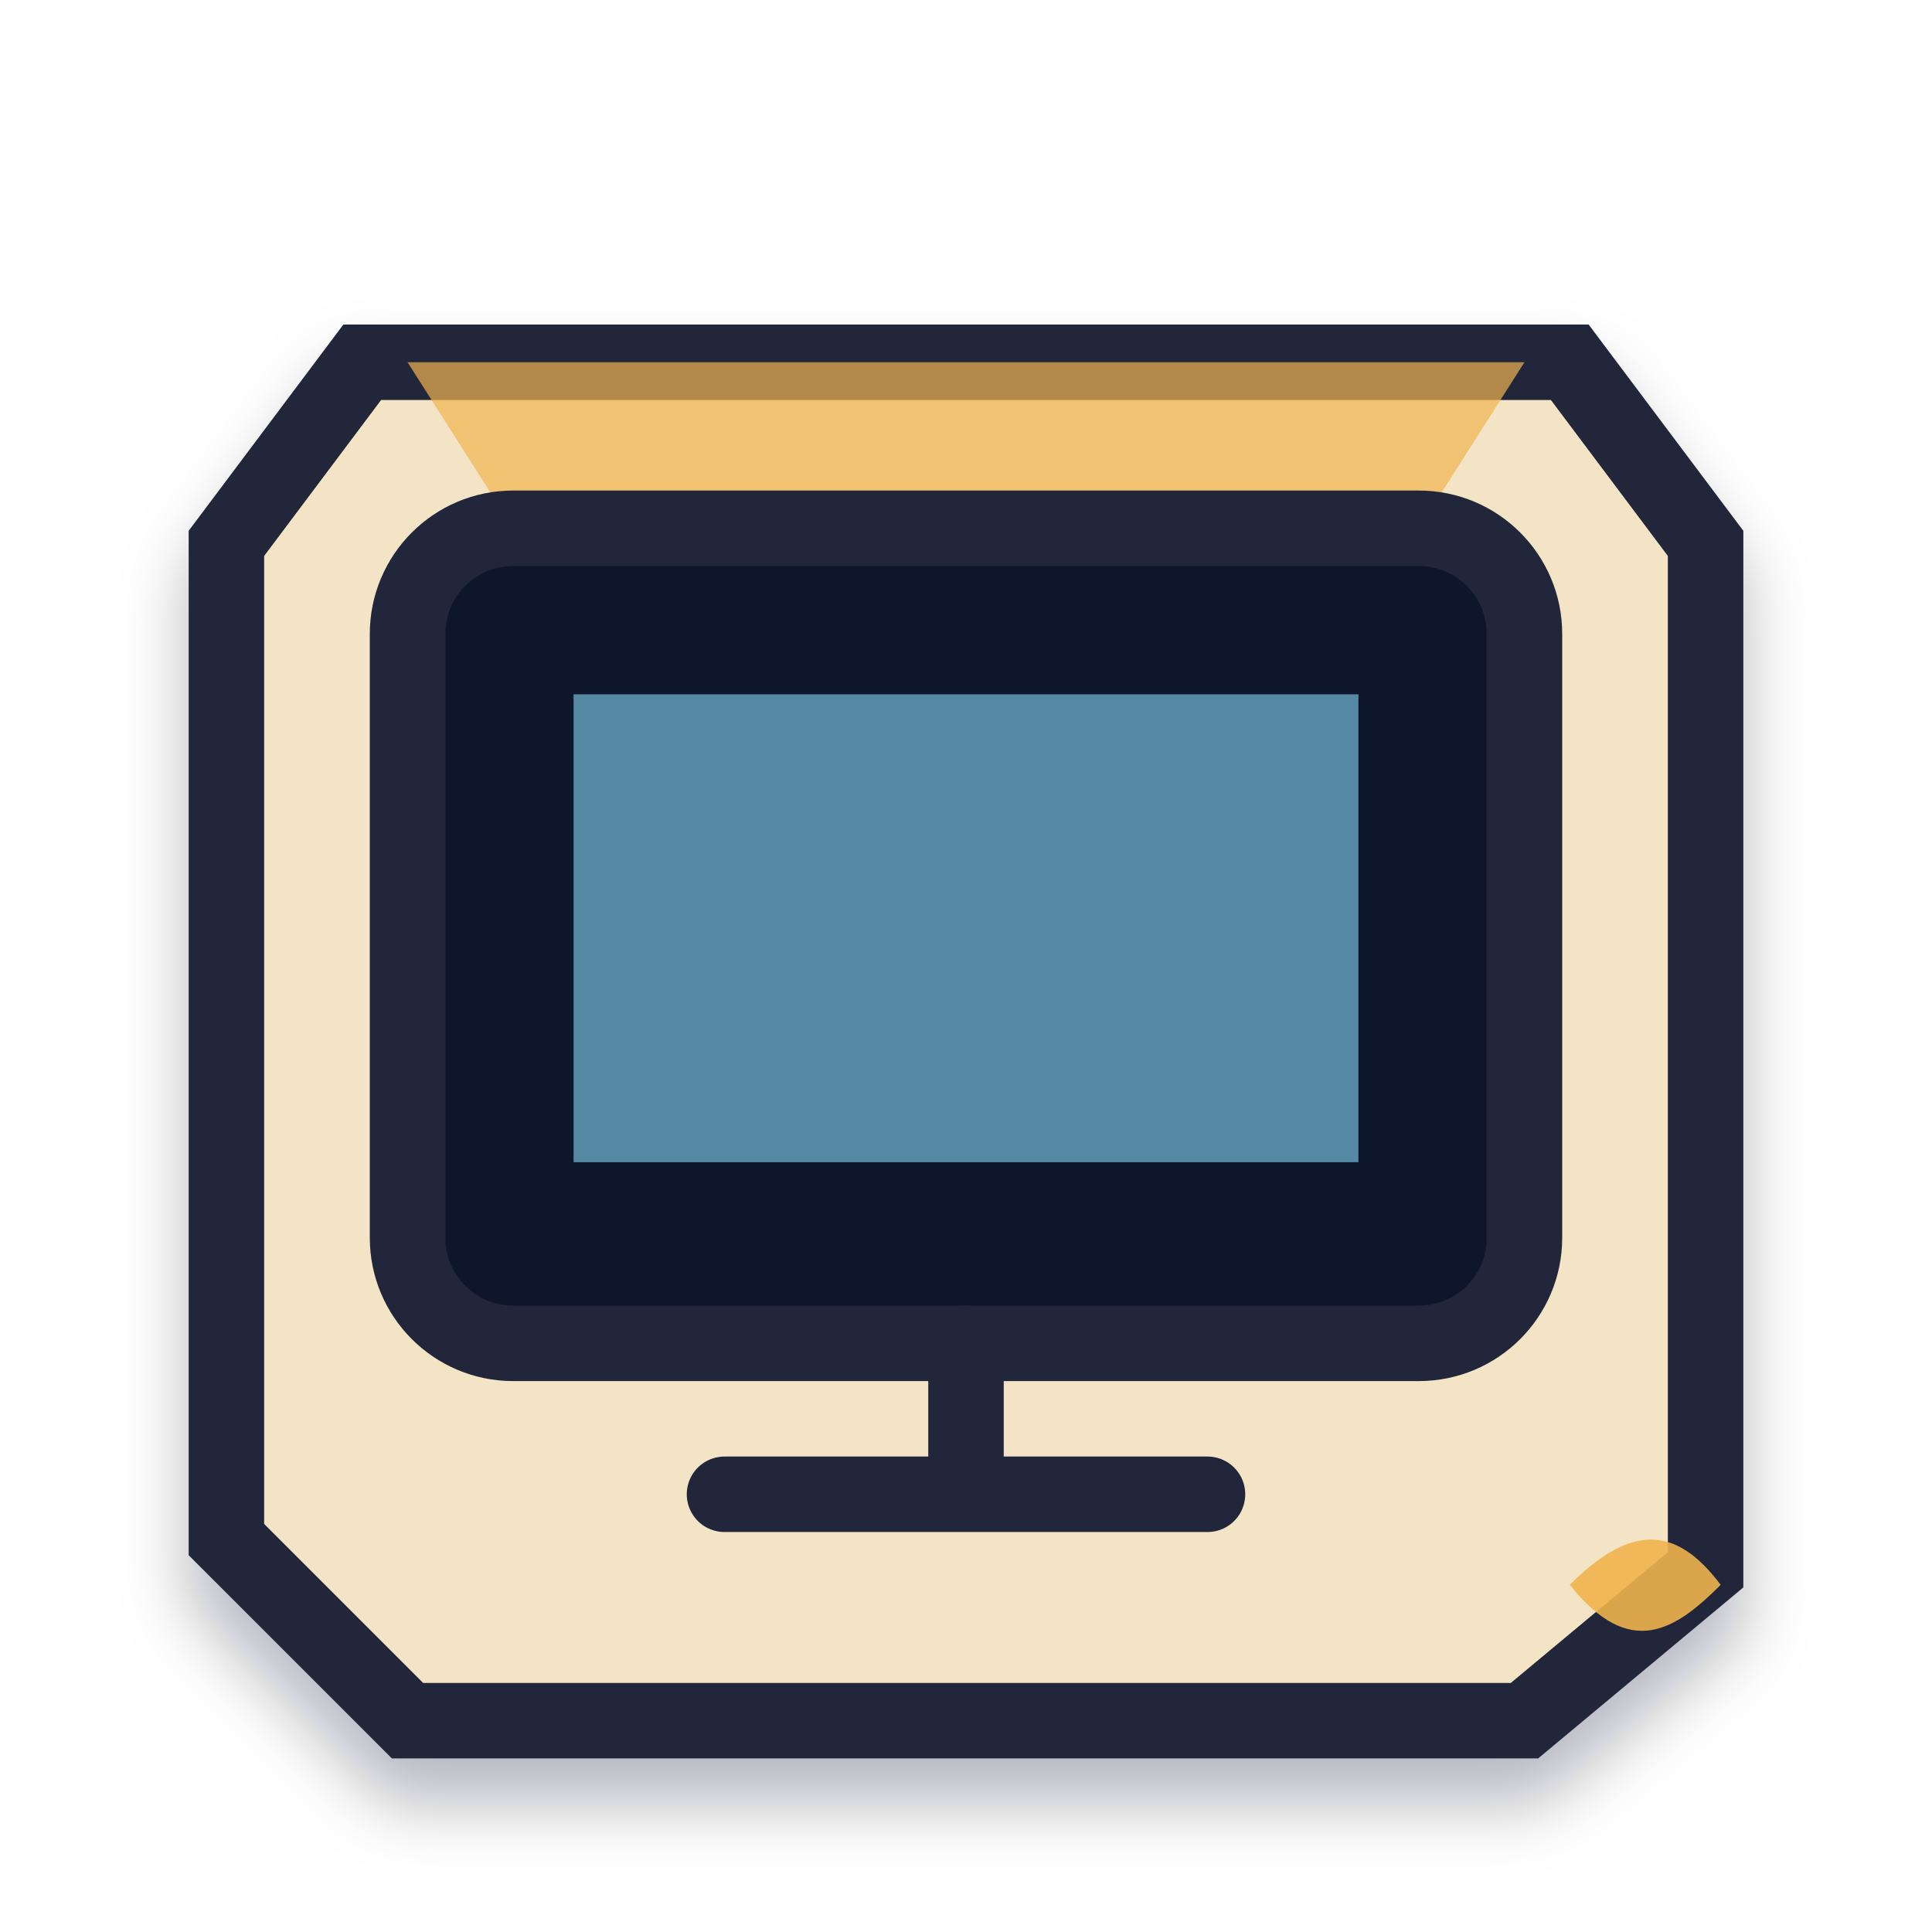
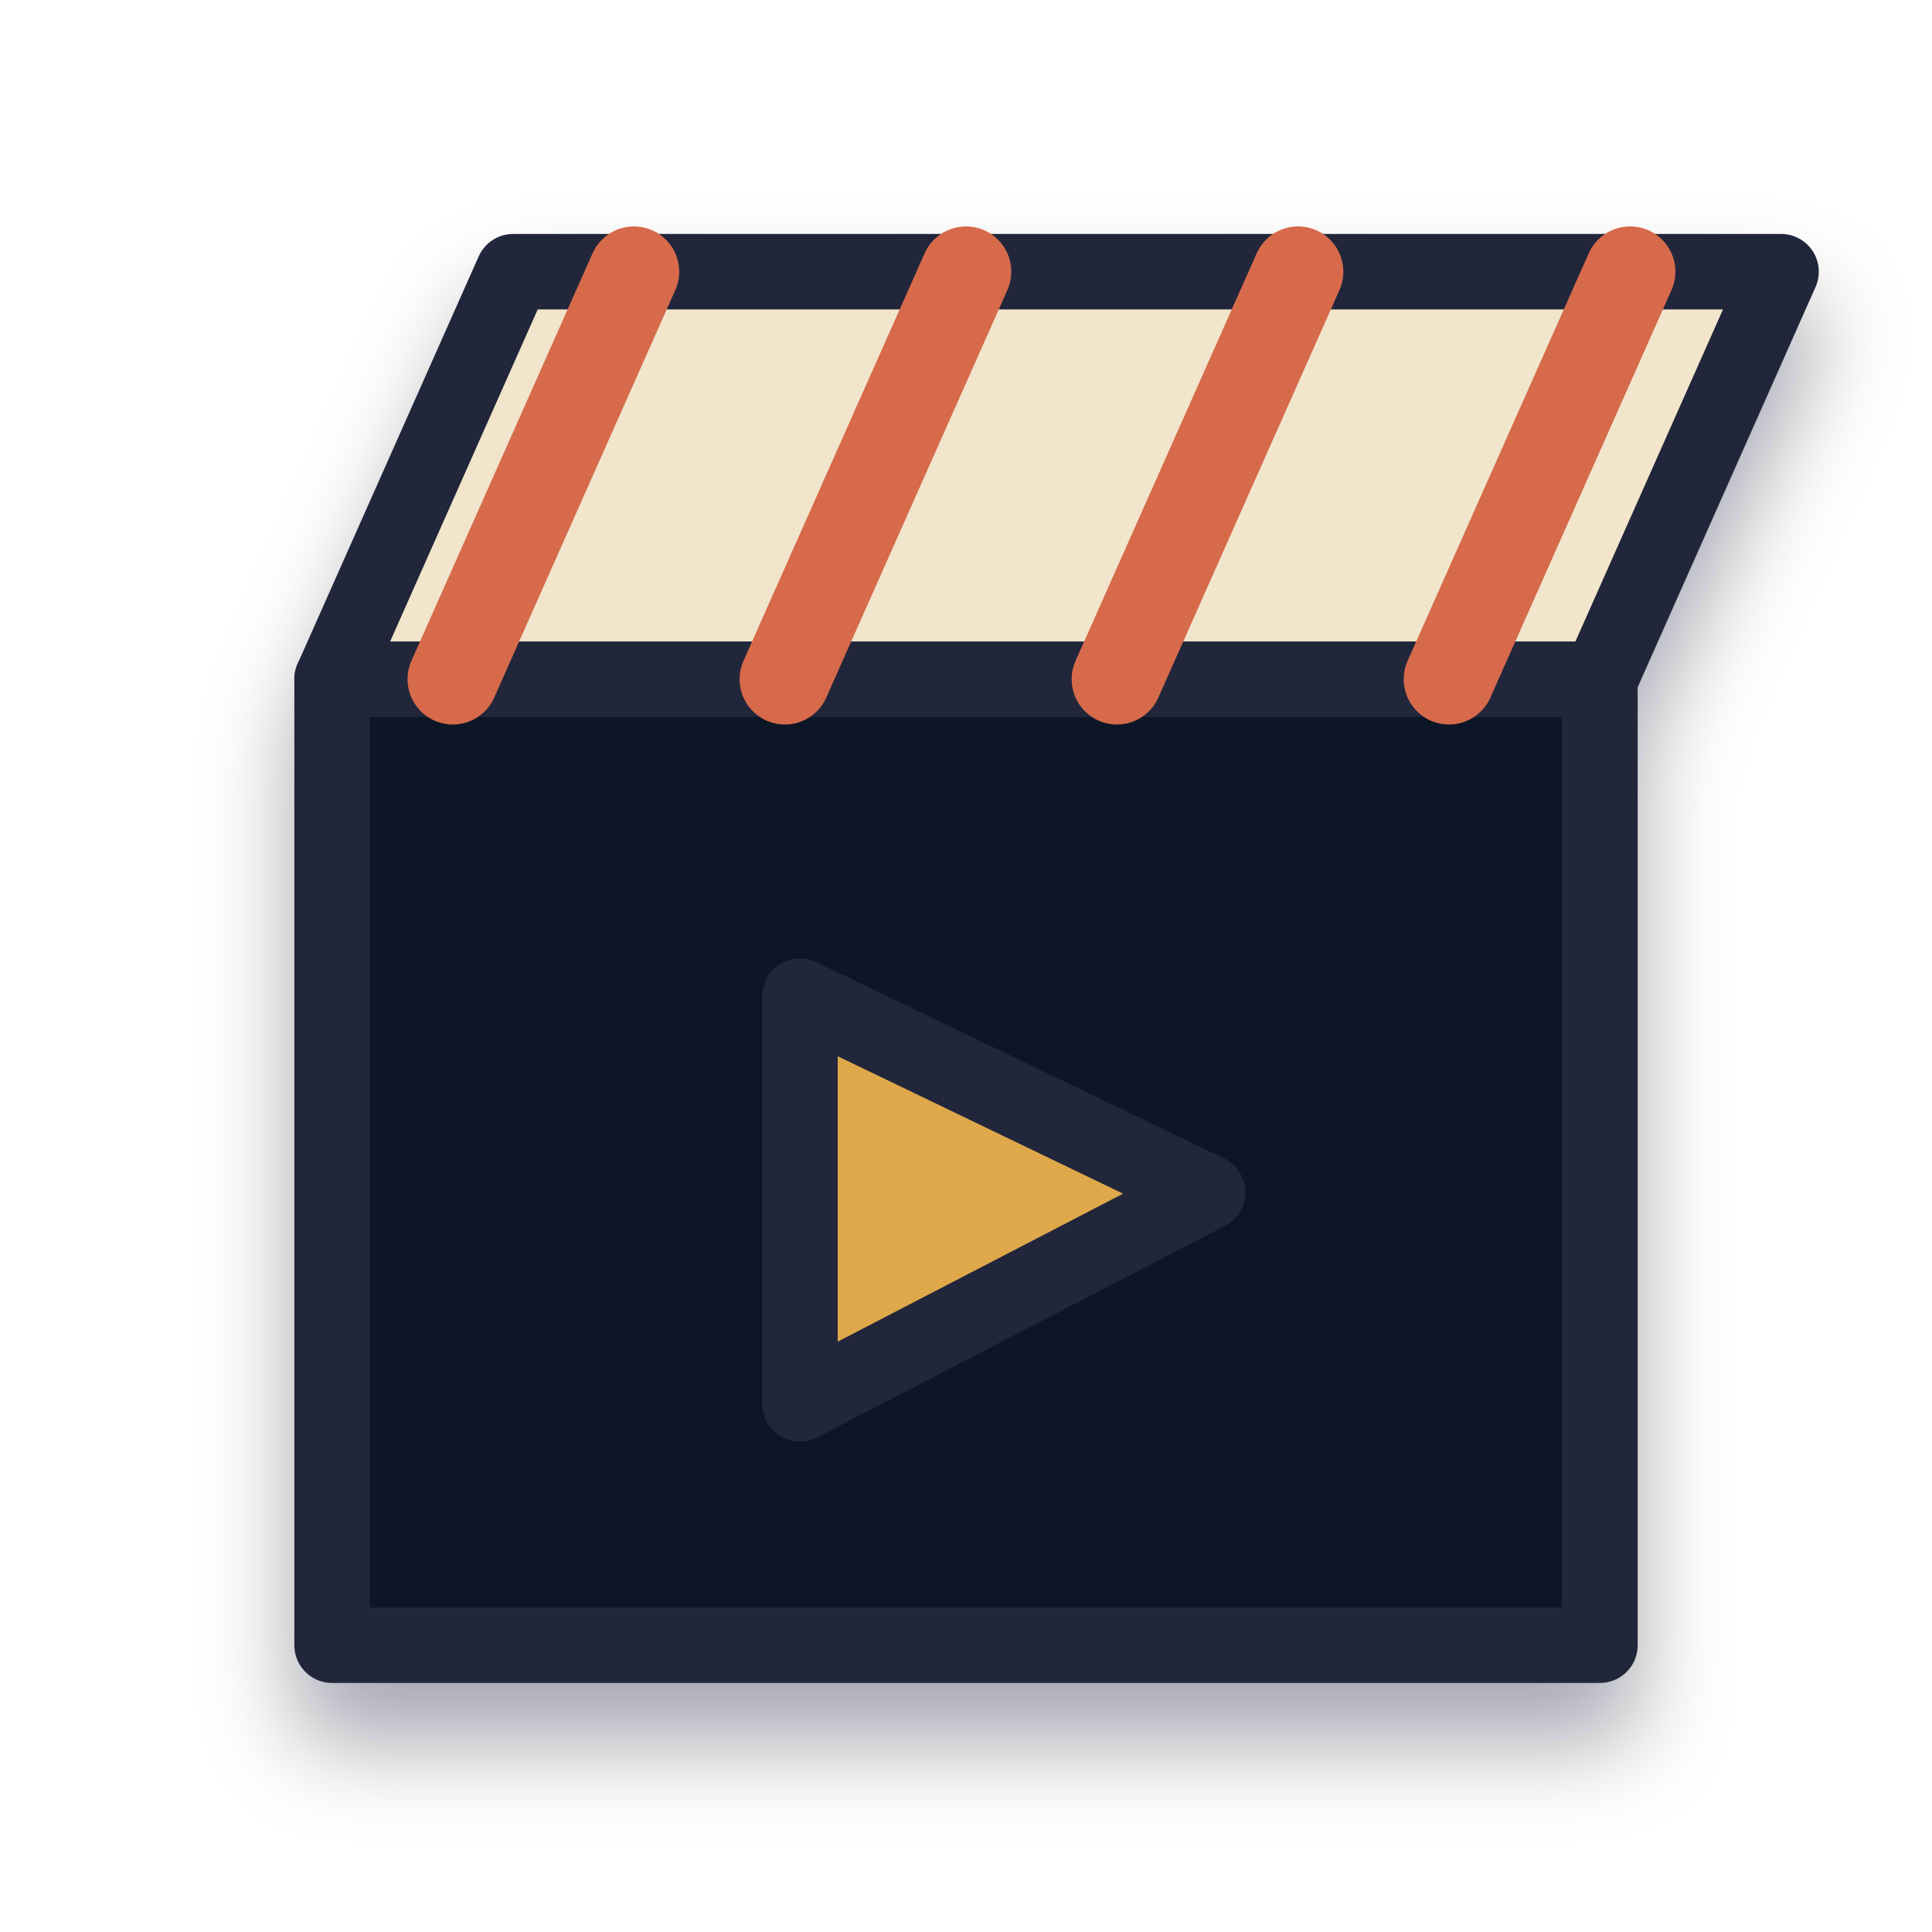
- <svg xmlns="http://www.w3.org/2000/svg" viewBox="0 0 128 128" role="img" aria-labelledby="title">
+ <svg xmlns="http://www.w3.org/2000/svg" viewBox="0 0 128 128" role="img" aria-labelledby="title" data-icon-family="reward" data-icon-version="2">
  <defs>
-     <filter id="paper-shadow" x="-25%" y="-25%" width="150%" height="160%">
-       <feDropShadow dx="0" dy="3" stdDeviation="2.2" flood-color="#080c18" flood-opacity=".28" />
+     <filter id="lift" x="-25%" y="-25%" width="150%" height="165%">
+       <feDropShadow dx="0" dy="4" stdDeviation="3" flood-color="#050814" flood-opacity=".34" />
    </filter>
+     <linearGradient id="paper" x1="0" y1="0" x2="1" y2="1">
+       <stop stop-color="#f8f4e8" />
+       <stop offset="1" stop-color="#d9c39d" />
+     </linearGradient>
+     <linearGradient id="steel" x1="0" y1="0" x2="1" y2="1">
+       <stop stop-color="#e8edf5" />
+       <stop offset=".5" stop-color="#aebbd0" />
+       <stop offset="1" stop-color="#6f819d" />
+     </linearGradient>
+     <linearGradient id="gold" x1="0" y1="0" x2="1" y2="1">
+       <stop stop-color="#ffd77d" />
+       <stop offset=".5" stop-color="#dfa84b" />
+       <stop offset="1" stop-color="#9b642c" />
+     </linearGradient>
  </defs>
-   <g filter="url(#paper-shadow)">
-     <path d="M24 24h80l9 12v68l-12 10H27l-12-12V36z" fill="#f3e4c5" stroke="#20253b" stroke-width="5" />
-     <path d="M27 24h74l-7 11H34z" fill="#f0b44d" opacity=".7" />
-     <g class="motif">
-       <rect x="27" y="35" width="74" height="54" rx="7" fill="#11182b" stroke="#20253b" stroke-width="5" />
-       <path d="M38 46h52v31H38z" fill="#70b8d5" opacity=".7" />
-       <path d="M48 99h32M64 89v10" stroke="#20253b" stroke-width="5" stroke-linecap="round" />
-     </g>
+   <g filter="url(#lift)" stroke="#20273a" stroke-width="5" stroke-linecap="round" stroke-linejoin="round">
+     <path d="M22 45h84v64H22z" fill="#111827" />
+     <path d="M22 45l12-27h84l-12 27z" fill="#f1e5cb" />
+     <path d="M42 18L30 45m34-27L52 45m34-27L74 45m34-27L96 45" fill="none" stroke="#d66b4b" stroke-width="6" />
+     <path d="M53 66l27 13-27 14z" fill="#dfa84b" />
  </g>
-   <path d="M104 105c4-4 7-4 10 0-3 3-6 5-10 0z" fill="#f0b44d" opacity=".9" />
</svg>
